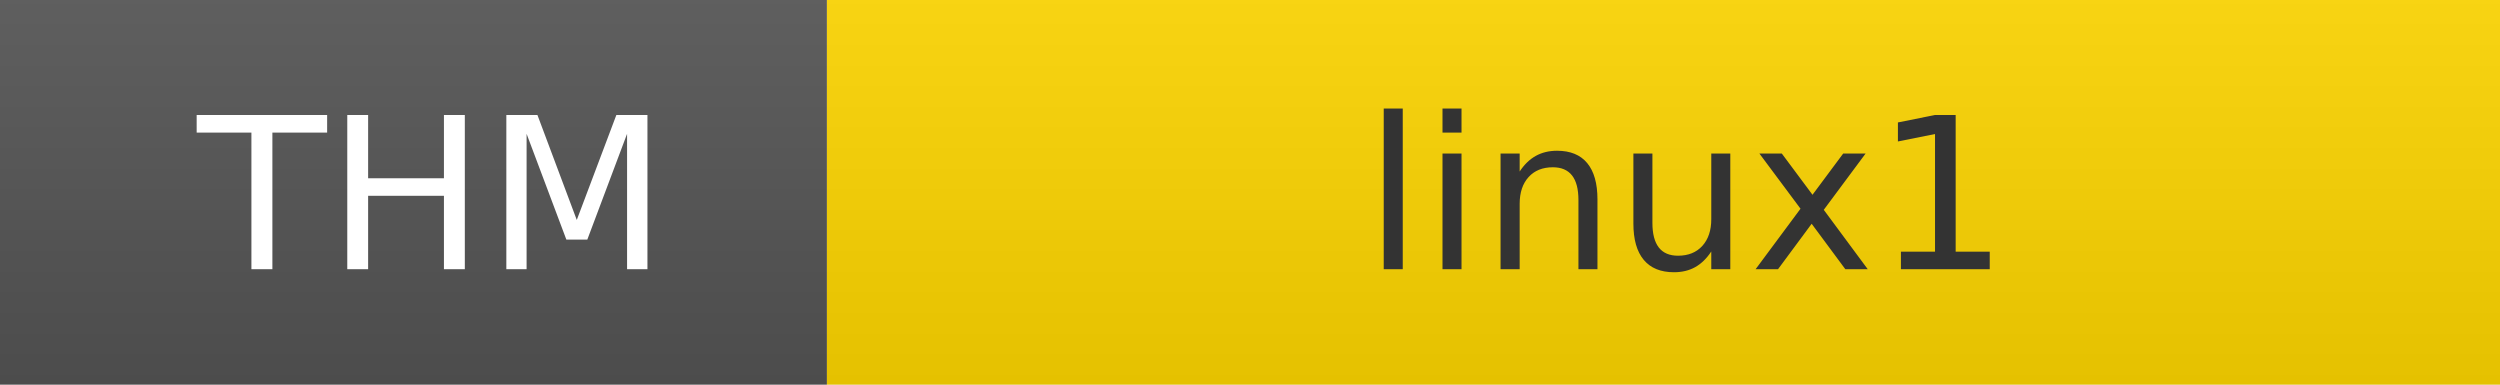
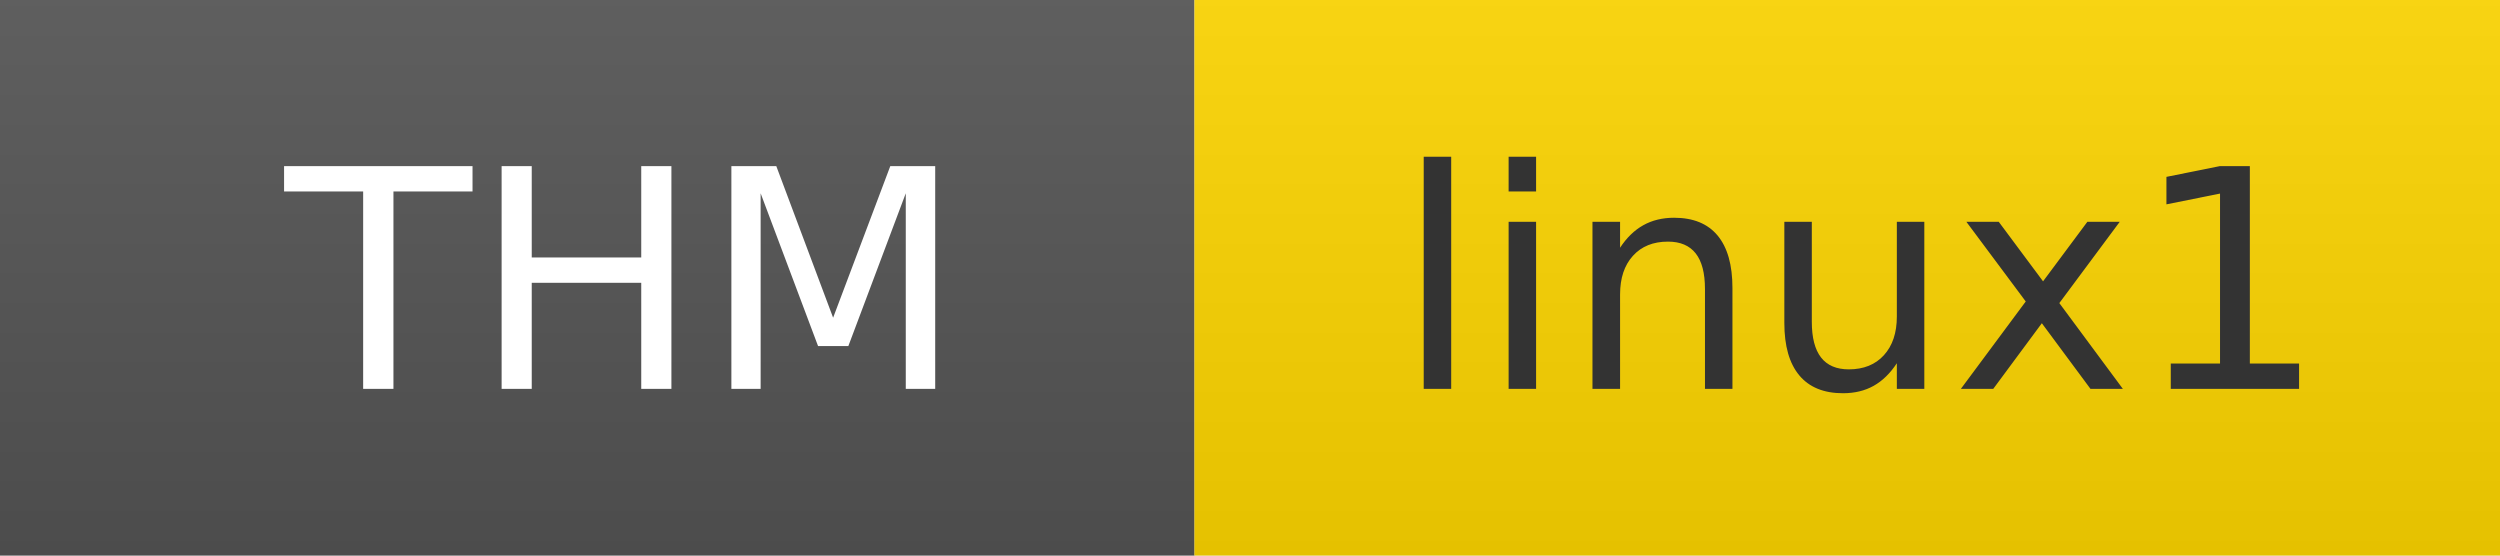
- <svg xmlns="http://www.w3.org/2000/svg" width="130" height="20" role="img">
+ <svg xmlns="http://www.w3.org/2000/svg" width="90" height="20" role="img">
  <linearGradient id="s" x2="0" y2="100%">
    <stop offset="0" stop-color="#bbb" stop-opacity=".1" />
    <stop offset="1" stop-opacity=".1" />
  </linearGradient>
  <g>
    <rect width="43" height="20" fill="#555" />
    <rect x="43" width="267" height="20" fill="#ffd700" />
    <rect width="310" height="20" fill="url(#s)" />
  </g>
  <g fill="#fff" text-anchor="middle" font-family="Verdana,Geneva,DejaVu Sans,sans-serif" text-rendering="geometricPrecision" font-size="110">
    <text x="225" y="140" transform="scale(.1)" fill="#fff">THM</text>
-     <text x="877" y="140" transform="scale(.1)" fill="#333">
+     <text x="670" y="140" transform="scale(.1)" fill="#333">
            linux1
        </text>
  </g>
</svg>
